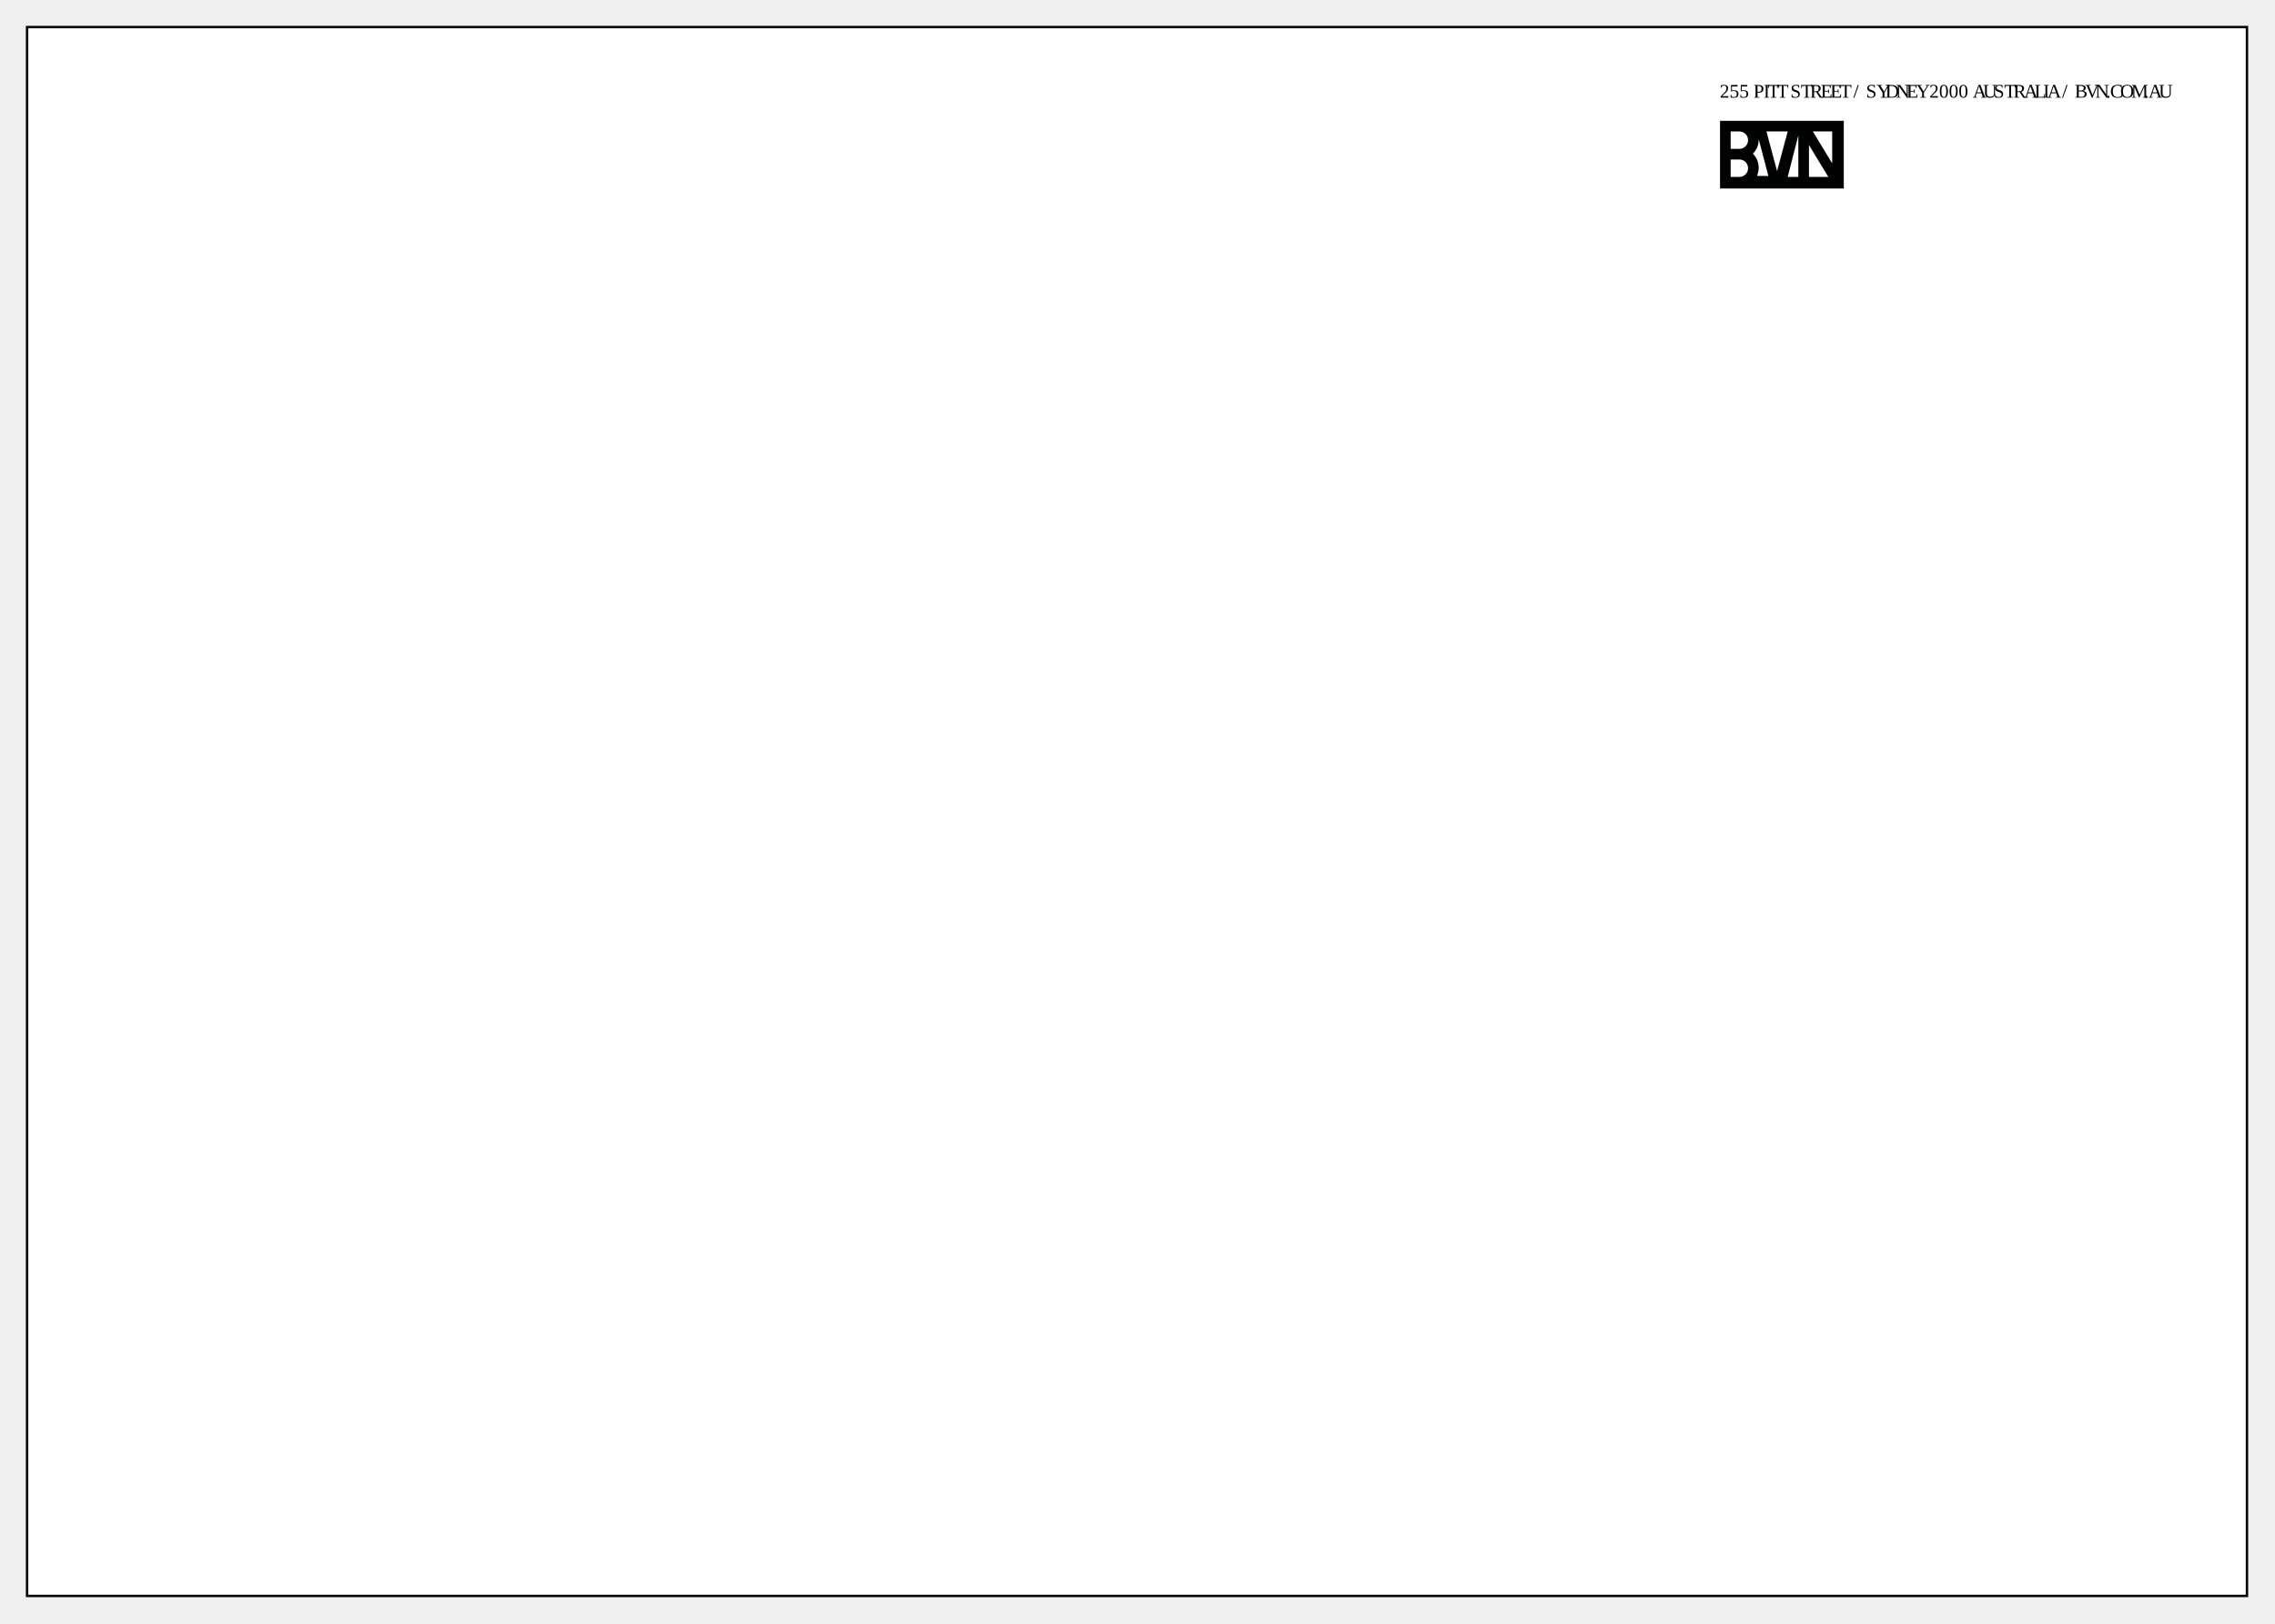
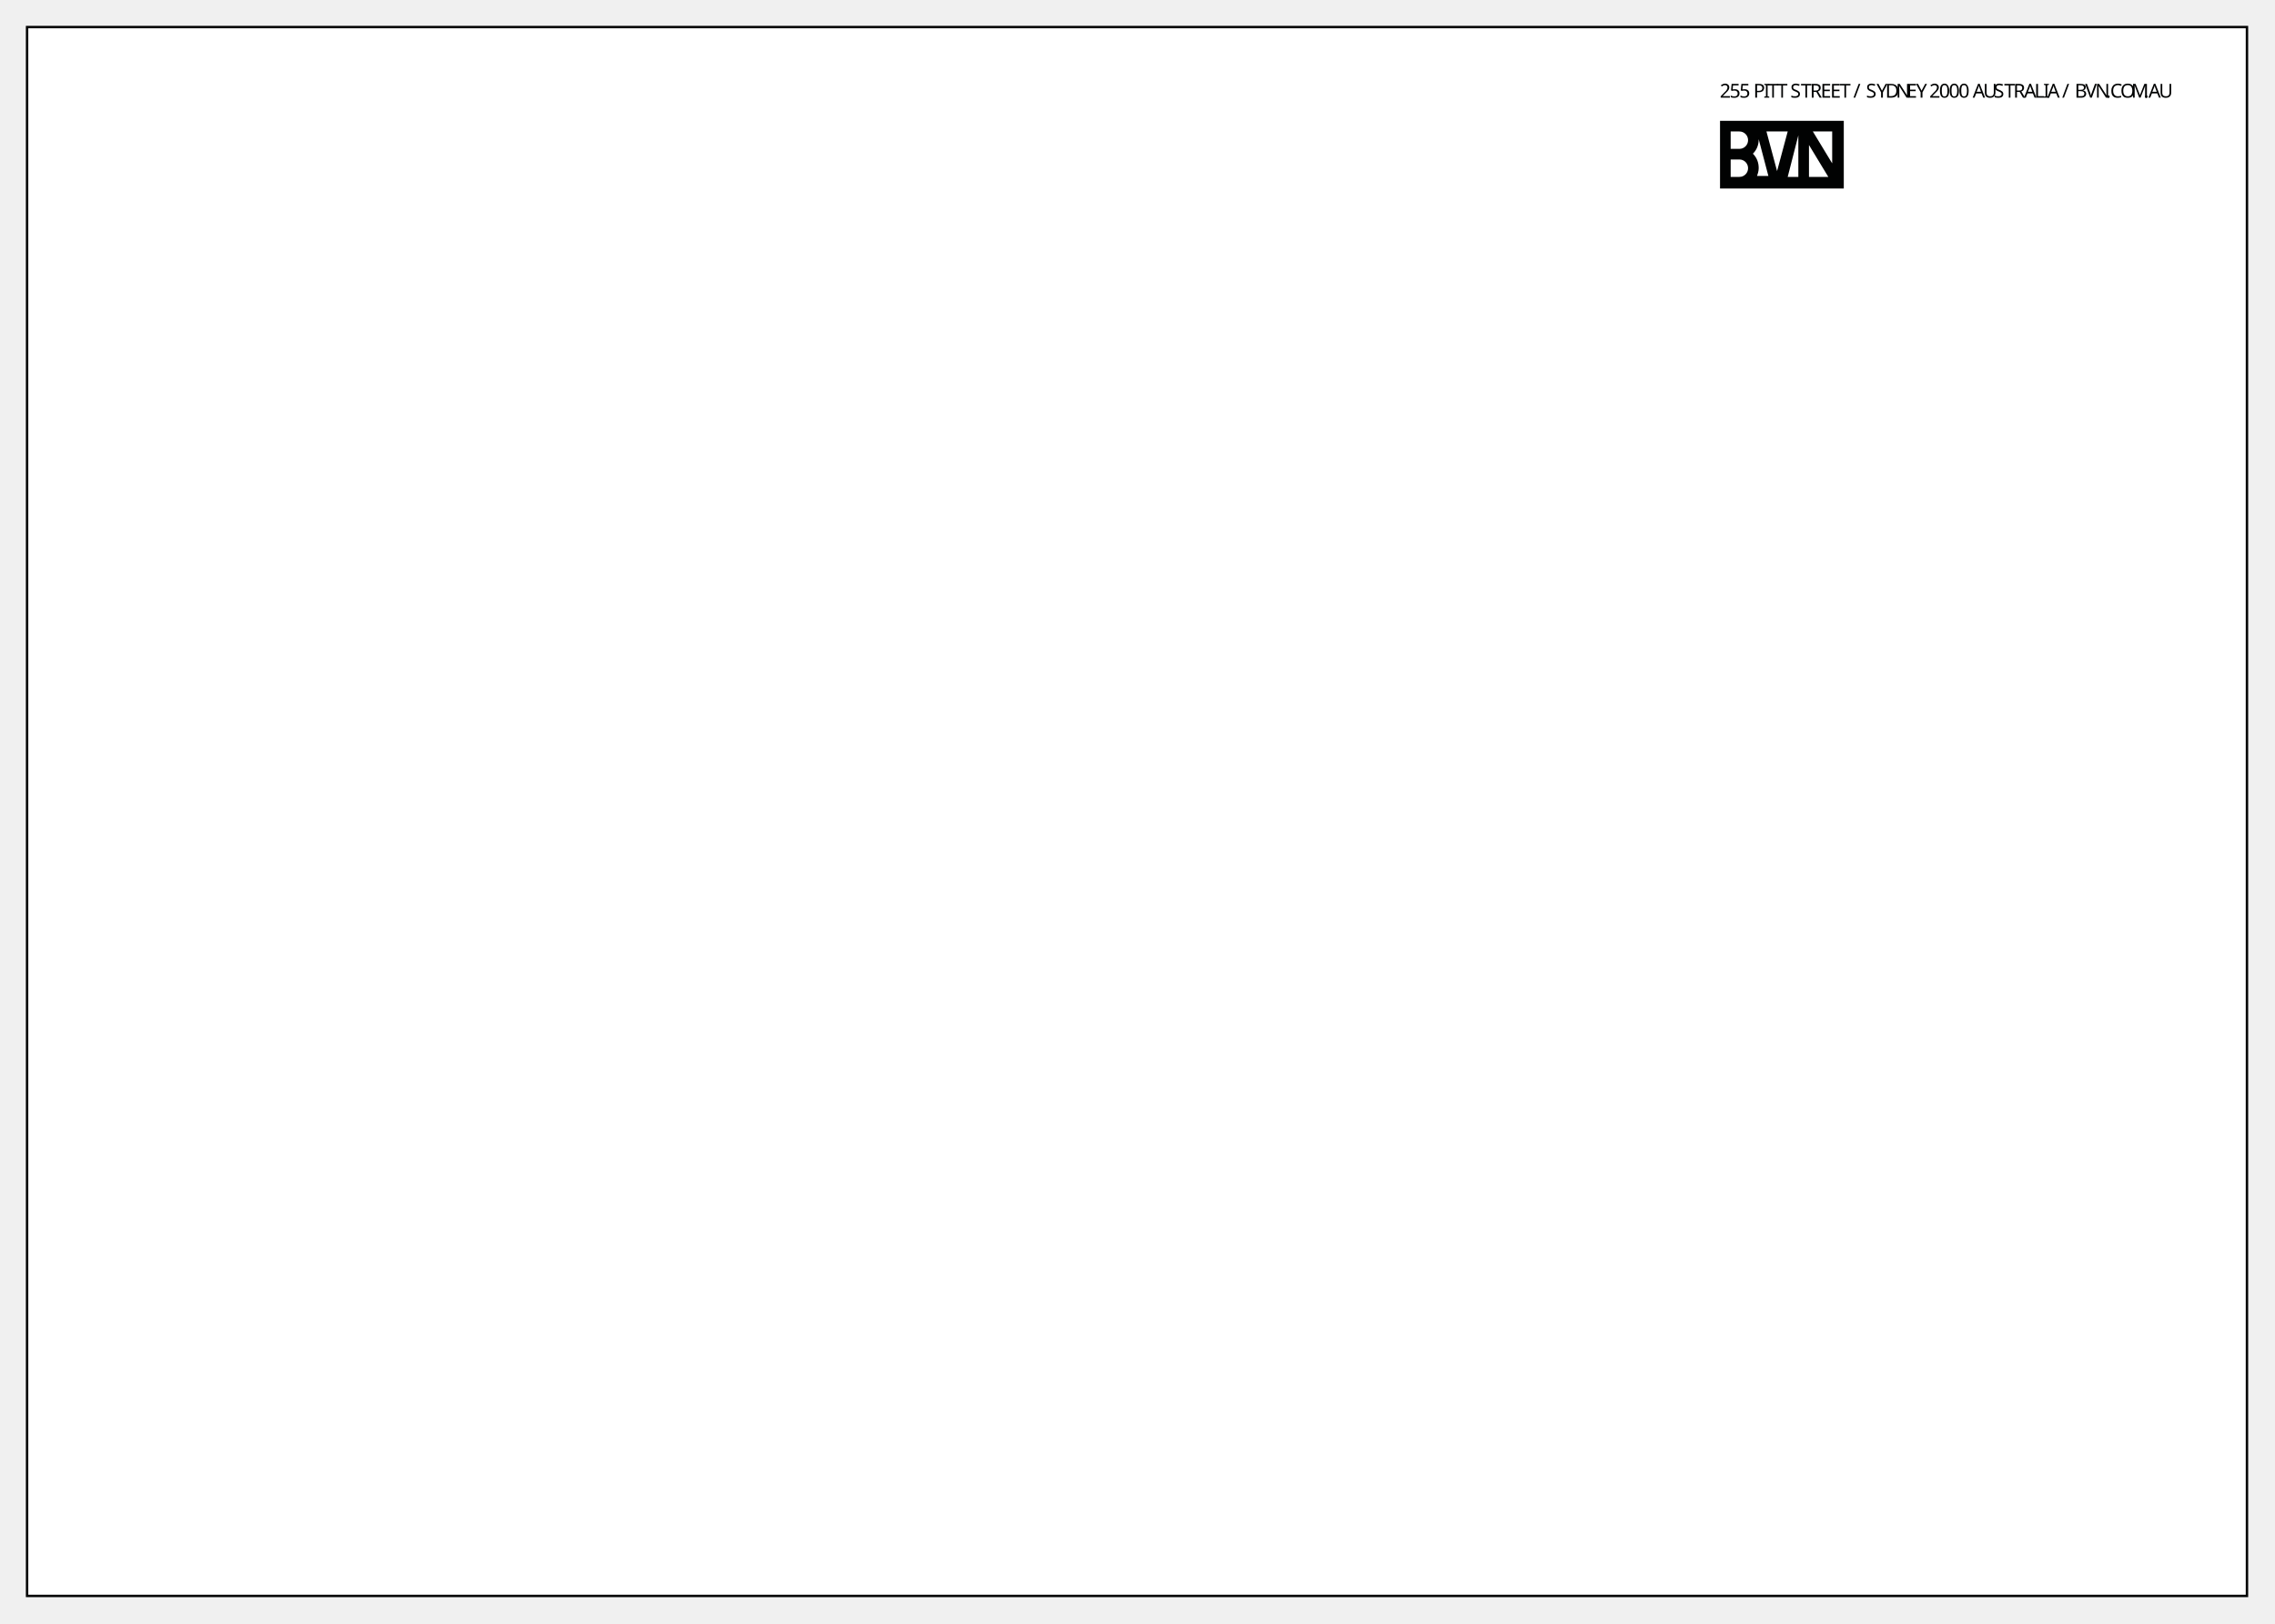
- <svg xmlns="http://www.w3.org/2000/svg" version="1.1" baseProfile="tiny" id="Layer_1" x="0px" y="0px" viewBox="0 0 235.3 168" xml:space="preserve">
+ <svg xmlns="http://www.w3.org/2000/svg" id="logo-logo-with-address-3" version="1.1" baseProfile="tiny" x="0px" y="0px" viewBox="0 0 235.3 168" xml:space="preserve">
  <rect x="2.8" y="2.8" fill="#FFFFFF" width="229.6" height="162.3" />
  <rect x="2.8" y="2.8" fill="none" stroke="#010202" stroke-width="0.25" width="229.6" height="162.3" />
  <g>
    <path fill="#010202" d="M186,14v4.3h-1.1L186,14z M181.7,18.3c0.1-0.3,0.2-0.6,0.2-0.9c0-0.6-0.2-1.1-0.6-1.5   c0.4-0.4,0.6-0.9,0.6-1.5c0,0,0,0,0,0l1,3.8H181.7z M179,18.3v-1.8h0.9c0.5,0,0.9,0.4,0.9,0.9c0,0.5-0.4,0.9-0.9,0.9H179z    M179.9,13.6c0.5,0,0.9,0.4,0.9,0.9c0,0.5-0.4,0.9-0.9,0.9H179v-1.8H179.9z M184.9,13.6l-1.1,4.1l-1.1-4.1H184.9z M189.1,18.3h-2   V15L189.1,18.3z M189.5,16.9l-2-3.3h2V16.9z M177.9,12.5v7h12.8v-7H177.9z" />
  </g>
-   <text transform="matrix(1 0 0 1 177.8743 10.1027)" fill="#010202" font-size="2">2</text>
-   <text transform="matrix(1 0 0 1 178.8821 10.1027)" fill="#010202" font-size="2">5</text>
-   <text transform="matrix(1 0 0 1 179.8899 10.1027)" fill="#010202" font-size="2">5</text>
-   <text transform="matrix(1 0 0 1 180.8987 10.1027)" fill="#010202" font-size="2"> </text>
-   <text transform="matrix(1 0 0 1 181.3548 10.1027)" fill="#010202" font-size="2">P</text>
-   <text transform="matrix(1 0 0 1 182.3987 10.1027)" fill="#010202" font-size="2">I</text>
-   <text transform="matrix(1 0 0 1 182.8304 10.1027)" fill="#010202" font-size="2">T</text>
-   <text transform="matrix(1 0 0 1 183.7698 10.1027)" fill="#010202" font-size="2">T</text>
-   <text transform="matrix(1 0 0 1 184.7102 10.1027)" fill="#010202" font-size="2"> </text>
-   <text transform="matrix(1 0 0 1 185.1663 10.1027)" fill="#010202" font-size="2">S</text>
-   <text transform="matrix(1 0 0 1 186.262 10.1027)" fill="#010202" font-size="2">T</text>
-   <text transform="matrix(1 0 0 1 187.2024 10.1027)" fill="#010202" font-size="2">R</text>
-   <text transform="matrix(1 0 0 1 188.304 10.1027)" fill="#010202" font-size="2">E</text>
-   <text transform="matrix(1 0 0 1 189.3001 10.1027)" fill="#010202" font-size="2">E</text>
-   <text transform="matrix(1 0 0 1 190.2962 10.1027)" fill="#010202" font-size="2">T</text>
-   <text transform="matrix(1 0 0 1 191.2356 10.1027)" fill="#010202" font-size="2"> </text>
-   <text transform="matrix(1 0 0 1 191.6917 10.1027)" fill="#010202" font-size="2">/</text>
-   <text transform="matrix(1 0 0 1 192.5364 10.1027)" fill="#010202" font-size="2"> </text>
-   <text transform="matrix(1 0 0 1 192.9925 10.1027)" fill="#010202" font-size="2">S</text>
-   <text transform="matrix(1 0 0 1 194.0882 10.1027)" fill="#010202" font-size="2">Y</text>
-   <text transform="matrix(1 0 0 1 194.9964 10.1027)" fill="#010202" font-size="2">D</text>
-   <text transform="matrix(1 0 0 1 196.0843 10.1027)" fill="#010202" font-size="2">N</text>
-   <text transform="matrix(1 0 0 1 197.1839 10.1027)" fill="#010202" font-size="2">E</text>
-   <text transform="matrix(1 0 0 1 198.18 10.1027)" fill="#010202" font-size="2">Y</text>
-   <text transform="matrix(1 0 0 1 199.0882 10.1027)" fill="#010202" font-size="2"> </text>
-   <text transform="matrix(1 0 0 1 199.5442 10.1027)" fill="#010202" font-size="2">2</text>
-   <text transform="matrix(1 0 0 1 200.552 10.1027)" fill="#010202" font-size="2">0</text>
-   <text transform="matrix(1 0 0 1 201.5598 10.1027)" fill="#010202" font-size="2">0</text>
-   <text transform="matrix(1 0 0 1 202.5677 10.1027)" fill="#010202" font-size="2">0</text>
-   <text transform="matrix(1 0 0 1 203.5755 10.1027)" fill="#010202" font-size="2"> </text>
-   <text transform="matrix(1 0 0 1 204.0315 10.1027)" fill="#010202" font-size="2">A</text>
-   <text transform="matrix(1 0 0 1 205.1057 10.1027)" fill="#010202" font-size="2">U</text>
-   <text transform="matrix(1 0 0 1 206.1995 10.1027)" fill="#010202" font-size="2">S</text>
-   <text transform="matrix(1 0 0 1 207.2962 10.1027)" fill="#010202" font-size="2">T</text>
-   <text transform="matrix(1 0 0 1 208.2356 10.1027)" fill="#010202" font-size="2">R</text>
-   <text transform="matrix(1 0 0 1 209.3382 10.1027)" fill="#010202" font-size="2">A</text>
-   <text transform="matrix(1 0 0 1 210.4114 10.1027)" fill="#010202" font-size="2">L</text>
-   <text transform="matrix(1 0 0 1 211.3216 10.1027)" fill="#010202" font-size="2">I</text>
-   <text transform="matrix(1 0 0 1 211.7532 10.1027)" fill="#010202" font-size="2">A</text>
-   <text transform="matrix(1 0 0 1 212.8274 10.1027)" fill="#010202" font-size="2"> </text>
-   <text transform="matrix(1 0 0 1 213.2835 10.1027)" fill="#010202" font-size="2">/</text>
-   <text transform="matrix(1 0 0 1 214.1272 10.1027)" fill="#010202" font-size="2"> </text>
-   <text transform="matrix(1 0 0 1 214.5833 10.1027)" fill="#010202" font-size="2">B</text>
-   <text transform="matrix(1 0 0 1 215.6653 10.1027)" fill="#010202" font-size="2">V</text>
-   <text transform="matrix(1 0 0 1 216.7073 10.1027)" fill="#010202" font-size="2">N</text>
-   <text transform="matrix(1 0 0 1 217.8079 10.1027)" fill="#010202" font-size="2">.</text>
-   <text transform="matrix(1 0 0 1 218.2493 10.1027)" fill="#010202" font-size="2">C</text>
-   <text transform="matrix(1 0 0 1 219.2932 10.1027)" fill="#010202" font-size="2">O</text>
-   <text transform="matrix(1 0 0 1 220.427 10.1027)" fill="#010202" font-size="2">M</text>
-   <text transform="matrix(1 0 0 1 221.7278 10.1027)" fill="#010202" font-size="2">.</text>
-   <text transform="matrix(1 0 0 1 222.2073 10.1027)" fill="#010202" font-size="2">A</text>
-   <text transform="matrix(1 0 0 1 223.2815 10.1027)" fill="#010202" font-size="2">U</text>
+   <text transform="matrix(1 0 0 1 177.8743 10.1027)" fill="#010202" font-family="'Blender-Book'" font-size="2">2</text>
+   <text transform="matrix(1 0 0 1 178.8821 10.1027)" fill="#010202" font-family="'Blender-Book'" font-size="2">5</text>
+   <text transform="matrix(1 0 0 1 179.8899 10.1027)" fill="#010202" font-family="'Blender-Book'" font-size="2">5</text>
+   <text transform="matrix(1 0 0 1 180.8987 10.1027)" fill="#010202" font-family="'Blender-Book'" font-size="2"> </text>
+   <text transform="matrix(1 0 0 1 181.3548 10.1027)" fill="#010202" font-family="'Blender-Book'" font-size="2">P</text>
+   <text transform="matrix(1 0 0 1 182.3987 10.1027)" fill="#010202" font-family="'Blender-Book'" font-size="2">I</text>
+   <text transform="matrix(1 0 0 1 182.8304 10.1027)" fill="#010202" font-family="'Blender-Book'" font-size="2">T</text>
+   <text transform="matrix(1 0 0 1 183.7698 10.1027)" fill="#010202" font-family="'Blender-Book'" font-size="2">T</text>
+   <text transform="matrix(1 0 0 1 184.7102 10.1027)" fill="#010202" font-family="'Blender-Book'" font-size="2"> </text>
+   <text transform="matrix(1 0 0 1 185.1663 10.1027)" fill="#010202" font-family="'Blender-Book'" font-size="2">S</text>
+   <text transform="matrix(1 0 0 1 186.262 10.1027)" fill="#010202" font-family="'Blender-Book'" font-size="2">T</text>
+   <text transform="matrix(1 0 0 1 187.2024 10.1027)" fill="#010202" font-family="'Blender-Book'" font-size="2">R</text>
+   <text transform="matrix(1 0 0 1 188.304 10.1027)" fill="#010202" font-family="'Blender-Book'" font-size="2">E</text>
+   <text transform="matrix(1 0 0 1 189.3001 10.1027)" fill="#010202" font-family="'Blender-Book'" font-size="2">E</text>
+   <text transform="matrix(1 0 0 1 190.2962 10.1027)" fill="#010202" font-family="'Blender-Book'" font-size="2">T</text>
+   <text transform="matrix(1 0 0 1 191.2356 10.1027)" fill="#010202" font-family="'Blender-Book'" font-size="2"> </text>
+   <text transform="matrix(1 0 0 1 191.6917 10.1027)" fill="#010202" font-family="'Blender-Book'" font-size="2">/</text>
+   <text transform="matrix(1 0 0 1 192.5364 10.1027)" fill="#010202" font-family="'Blender-Book'" font-size="2"> </text>
+   <text transform="matrix(1 0 0 1 192.9925 10.1027)" fill="#010202" font-family="'Blender-Book'" font-size="2">S</text>
+   <text transform="matrix(1 0 0 1 194.0882 10.1027)" fill="#010202" font-family="'Blender-Book'" font-size="2">Y</text>
+   <text transform="matrix(1 0 0 1 194.9964 10.1027)" fill="#010202" font-family="'Blender-Book'" font-size="2">D</text>
+   <text transform="matrix(1 0 0 1 196.0843 10.1027)" fill="#010202" font-family="'Blender-Book'" font-size="2">N</text>
+   <text transform="matrix(1 0 0 1 197.1839 10.1027)" fill="#010202" font-family="'Blender-Book'" font-size="2">E</text>
+   <text transform="matrix(1 0 0 1 198.18 10.1027)" fill="#010202" font-family="'Blender-Book'" font-size="2">Y</text>
+   <text transform="matrix(1 0 0 1 199.0882 10.1027)" fill="#010202" font-family="'Blender-Book'" font-size="2"> </text>
+   <text transform="matrix(1 0 0 1 199.5442 10.1027)" fill="#010202" font-family="'Blender-Book'" font-size="2">2</text>
+   <text transform="matrix(1 0 0 1 200.552 10.1027)" fill="#010202" font-family="'Blender-Book'" font-size="2">0</text>
+   <text transform="matrix(1 0 0 1 201.5598 10.1027)" fill="#010202" font-family="'Blender-Book'" font-size="2">0</text>
+   <text transform="matrix(1 0 0 1 202.5677 10.1027)" fill="#010202" font-family="'Blender-Book'" font-size="2">0</text>
+   <text transform="matrix(1 0 0 1 203.5755 10.1027)" fill="#010202" font-family="'Blender-Book'" font-size="2"> </text>
+   <text transform="matrix(1 0 0 1 204.0315 10.1027)" fill="#010202" font-family="'Blender-Book'" font-size="2">A</text>
+   <text transform="matrix(1 0 0 1 205.1057 10.1027)" fill="#010202" font-family="'Blender-Book'" font-size="2">U</text>
+   <text transform="matrix(1 0 0 1 206.1995 10.1027)" fill="#010202" font-family="'Blender-Book'" font-size="2">S</text>
+   <text transform="matrix(1 0 0 1 207.2962 10.1027)" fill="#010202" font-family="'Blender-Book'" font-size="2">T</text>
+   <text transform="matrix(1 0 0 1 208.2356 10.1027)" fill="#010202" font-family="'Blender-Book'" font-size="2">R</text>
+   <text transform="matrix(1 0 0 1 209.3382 10.1027)" fill="#010202" font-family="'Blender-Book'" font-size="2">A</text>
+   <text transform="matrix(1 0 0 1 210.4114 10.1027)" fill="#010202" font-family="'Blender-Book'" font-size="2">L</text>
+   <text transform="matrix(1 0 0 1 211.3216 10.1027)" fill="#010202" font-family="'Blender-Book'" font-size="2">I</text>
+   <text transform="matrix(1 0 0 1 211.7532 10.1027)" fill="#010202" font-family="'Blender-Book'" font-size="2">A</text>
+   <text transform="matrix(1 0 0 1 212.8274 10.1027)" fill="#010202" font-family="'Blender-Book'" font-size="2"> </text>
+   <text transform="matrix(1 0 0 1 213.2835 10.1027)" fill="#010202" font-family="'Blender-Book'" font-size="2">/</text>
+   <text transform="matrix(1 0 0 1 214.1272 10.1027)" fill="#010202" font-family="'Blender-Book'" font-size="2"> </text>
+   <text transform="matrix(1 0 0 1 214.5833 10.1027)" fill="#010202" font-family="'Blender-Book'" font-size="2">B</text>
+   <text transform="matrix(1 0 0 1 215.6653 10.1027)" fill="#010202" font-family="'Blender-Book'" font-size="2">V</text>
+   <text transform="matrix(1 0 0 1 216.7073 10.1027)" fill="#010202" font-family="'Blender-Book'" font-size="2">N</text>
+   <text transform="matrix(1 0 0 1 217.8079 10.1027)" fill="#010202" font-family="'Blender-Book'" font-size="2">.</text>
+   <text transform="matrix(1 0 0 1 218.2493 10.1027)" fill="#010202" font-family="'Blender-Book'" font-size="2">C</text>
+   <text transform="matrix(1 0 0 1 219.2932 10.1027)" fill="#010202" font-family="'Blender-Book'" font-size="2">O</text>
+   <text transform="matrix(1 0 0 1 220.427 10.1027)" fill="#010202" font-family="'Blender-Book'" font-size="2">M</text>
+   <text transform="matrix(1 0 0 1 221.7278 10.1027)" fill="#010202" font-family="'Blender-Book'" font-size="2">.</text>
+   <text transform="matrix(1 0 0 1 222.2073 10.1027)" fill="#010202" font-family="'Blender-Book'" font-size="2">A</text>
+   <text transform="matrix(1 0 0 1 223.2815 10.1027)" fill="#010202" font-family="'Blender-Book'" font-size="2">U</text>
</svg>
